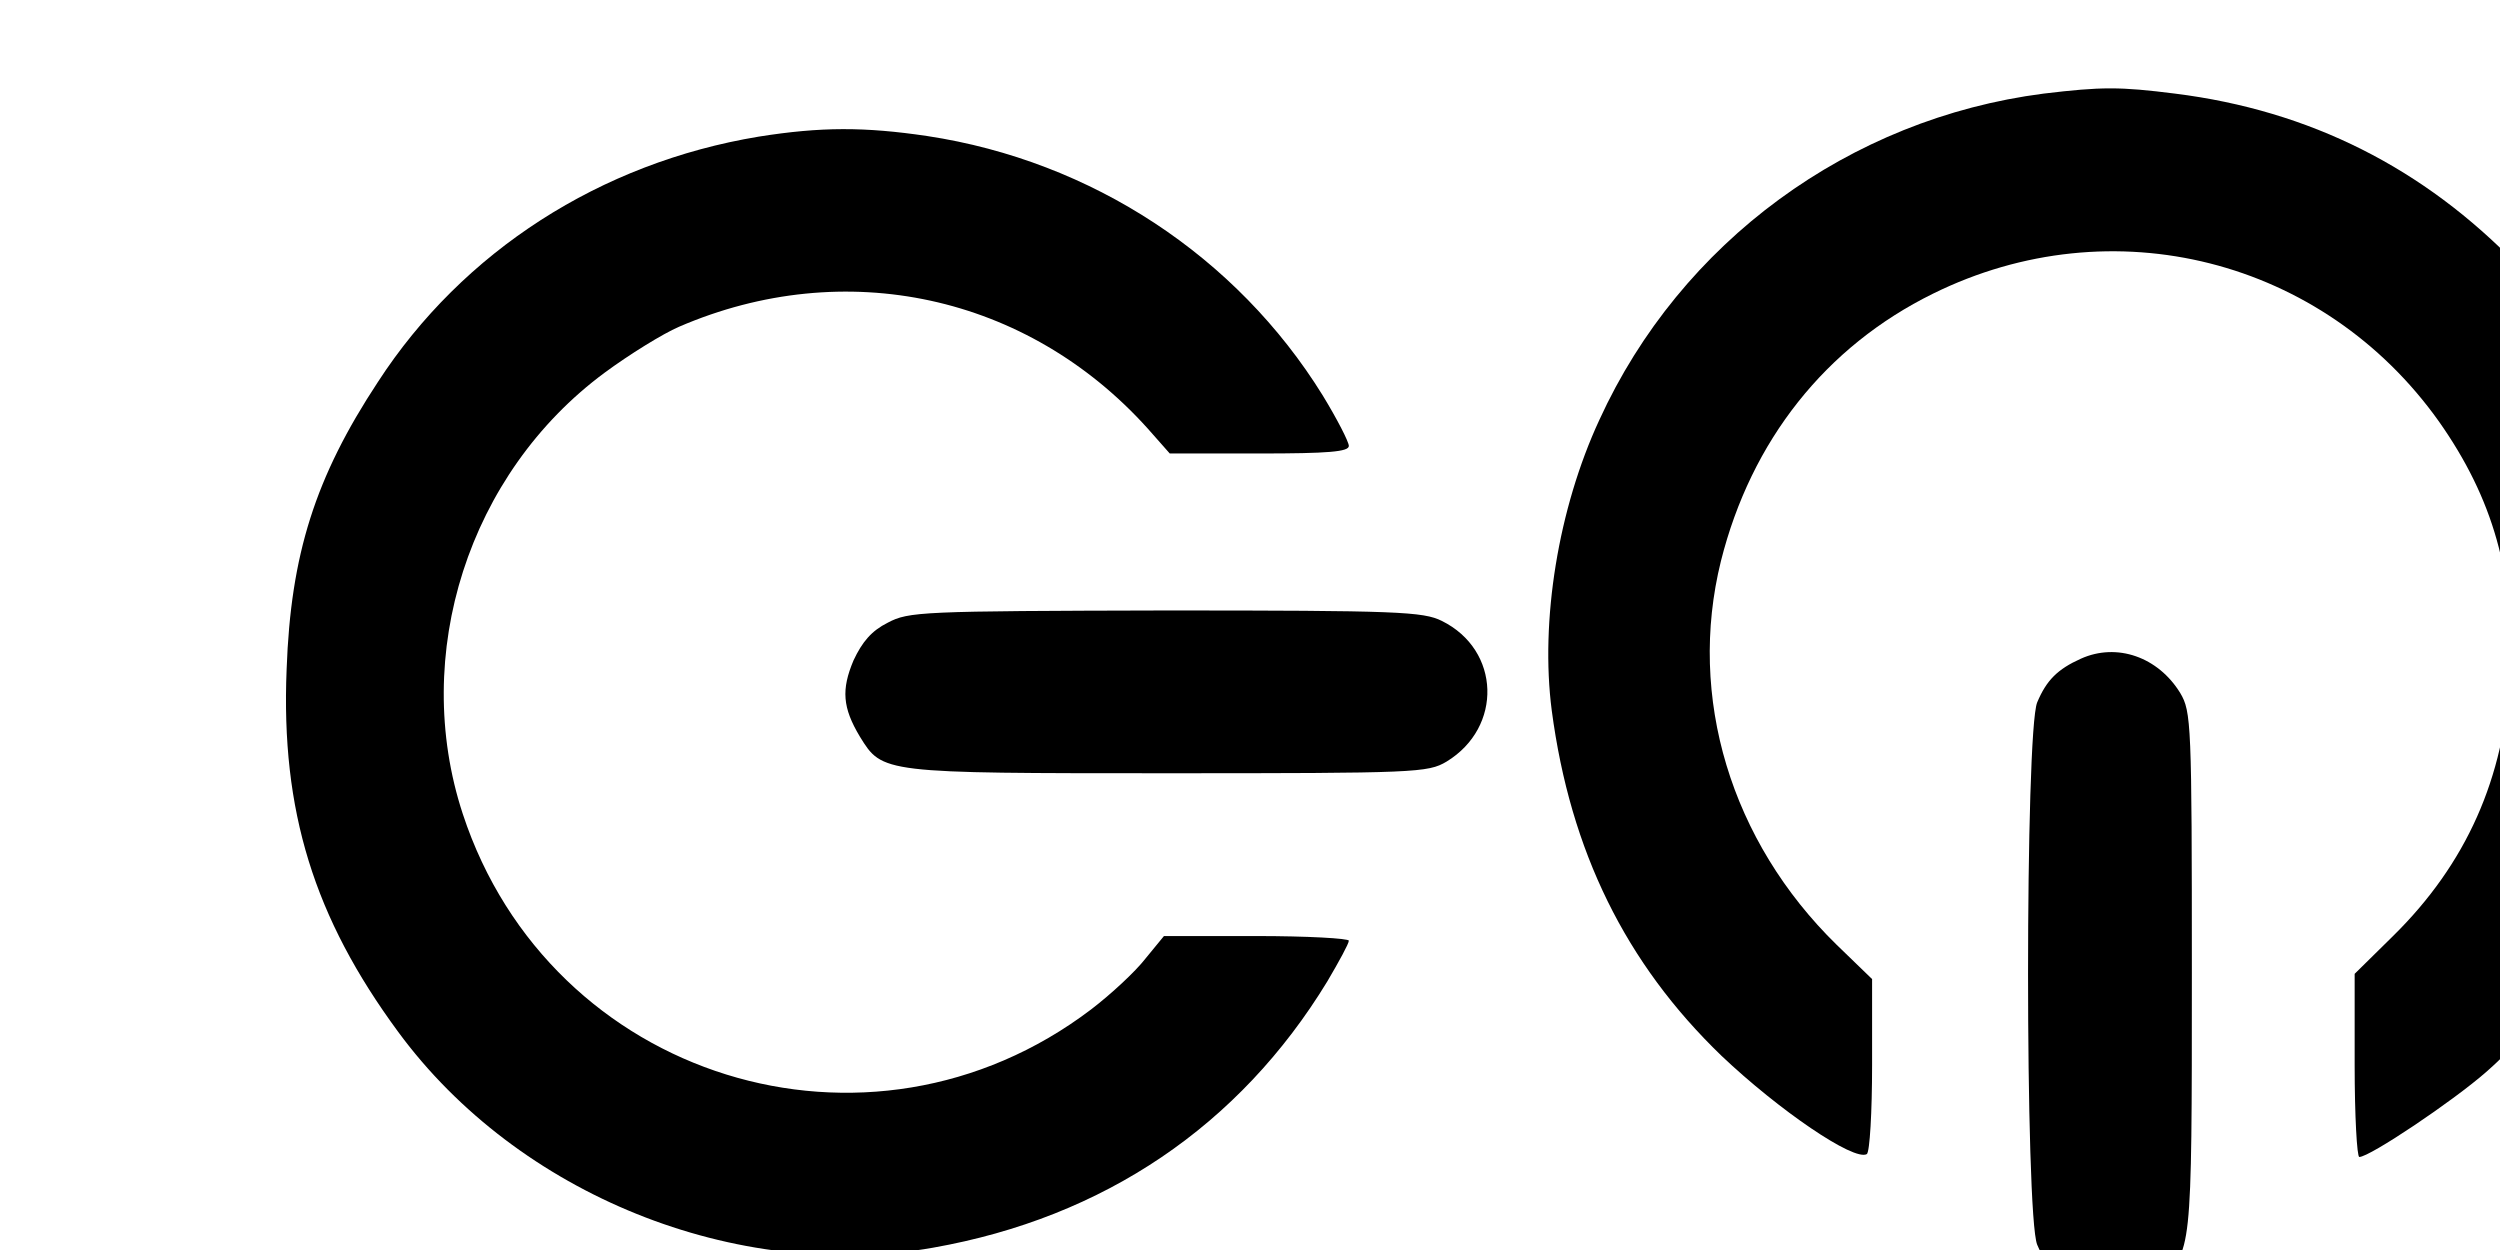
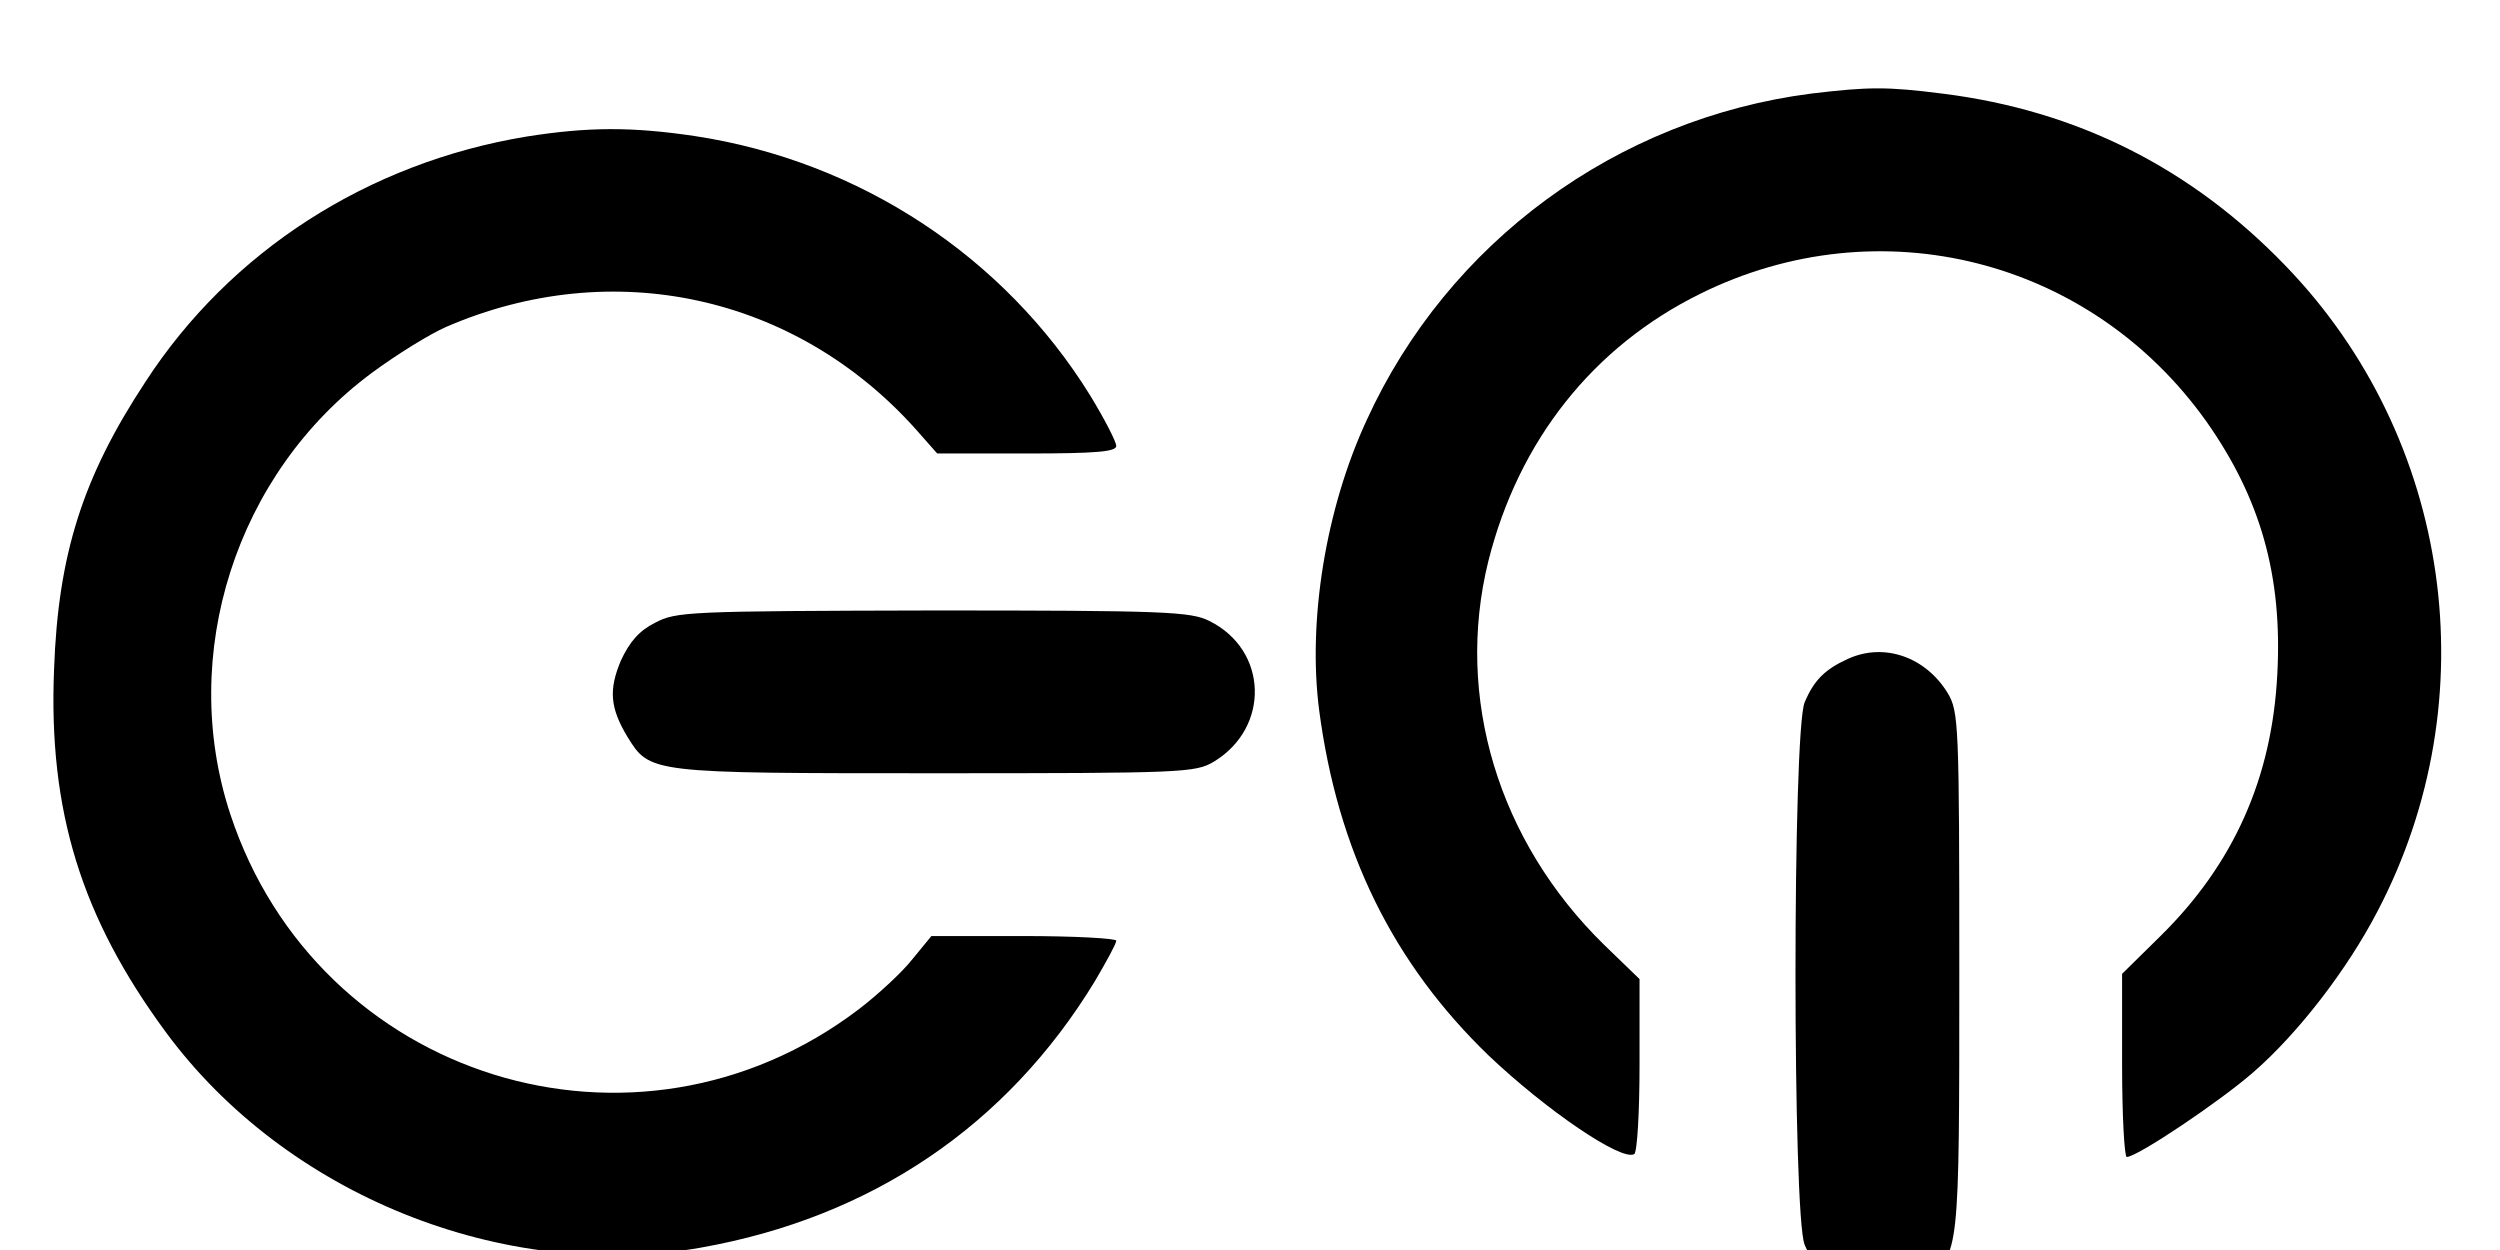
- <svg xmlns="http://www.w3.org/2000/svg" version="1.0" width="200pt" height="100pt" viewBox="70 90 210 215" preserveAspectRatio="xMidYMid meet">
+ <svg xmlns="http://www.w3.org/2000/svg" version="1.0" width="200pt" height="100pt" viewBox="110 90 210 215" preserveAspectRatio="xMidYMid meet">
  <g transform="translate(0,432) scale(0.1,-0.1)" fill="#000000" stroke="none">
    <path d="M3115 3259 c-334 -43 -624 -255 -764 -561 -71 -153 -102 -346 -82 -500 32 -242 127 -435 292 -594 98 -93 228 -182 250 -169 5 4 9 72 9 153 l0 148 -61 59 c-182 178 -257 426 -199 660 52 207 180 369 365 460 308 152 671 60 870 -220 93 -132 131 -265 122 -434 -9 -179 -75 -327 -201 -451 l-66 -65 0 -157 c0 -87 4 -158 8 -158 18 0 161 96 218 146 77 67 161 176 213 276 192 366 128 815 -158 1111 -162 168 -358 267 -590 296 -95 12 -126 12 -226 0z" />
    <path d="M905 3185 c-272 -45 -509 -197 -655 -422 -108 -164 -150 -297 -157 -494 -10 -244 47 -427 192 -624 206 -280 581 -431 920 -371 294 52 527 210 678 458 20 34 37 65 37 70 0 4 -72 8 -159 8 l-159 0 -32 -39 c-17 -22 -59 -61 -93 -87 -383 -291 -931 -120 -1081 336 -90 274 10 586 244 759 42 31 100 67 128 79 285 123 599 55 806 -175 l38 -43 154 0 c119 0 154 3 154 13 0 7 -20 46 -45 87 -148 239 -397 403 -680 446 -108 16 -183 16 -290 -1z" />
    <path d="M1127 2349 c-28 -14 -44 -33 -59 -65 -21 -50 -19 -81 11 -131 39 -63 37 -63 530 -63 427 0 447 1 479 20 97 59 93 192 -8 242 -32 16 -76 18 -475 18 -422 -1 -442 -2 -478 -21z" />
    <path d="M3179 2287 c-40 -18 -59 -37 -75 -75 -21 -50 -21 -883 0 -933 35 -85 140 -113 210 -58 56 44 56 40 56 526 0 429 -1 449 -20 481 -38 62 -109 87 -171 59z" />
  </g>
</svg>
